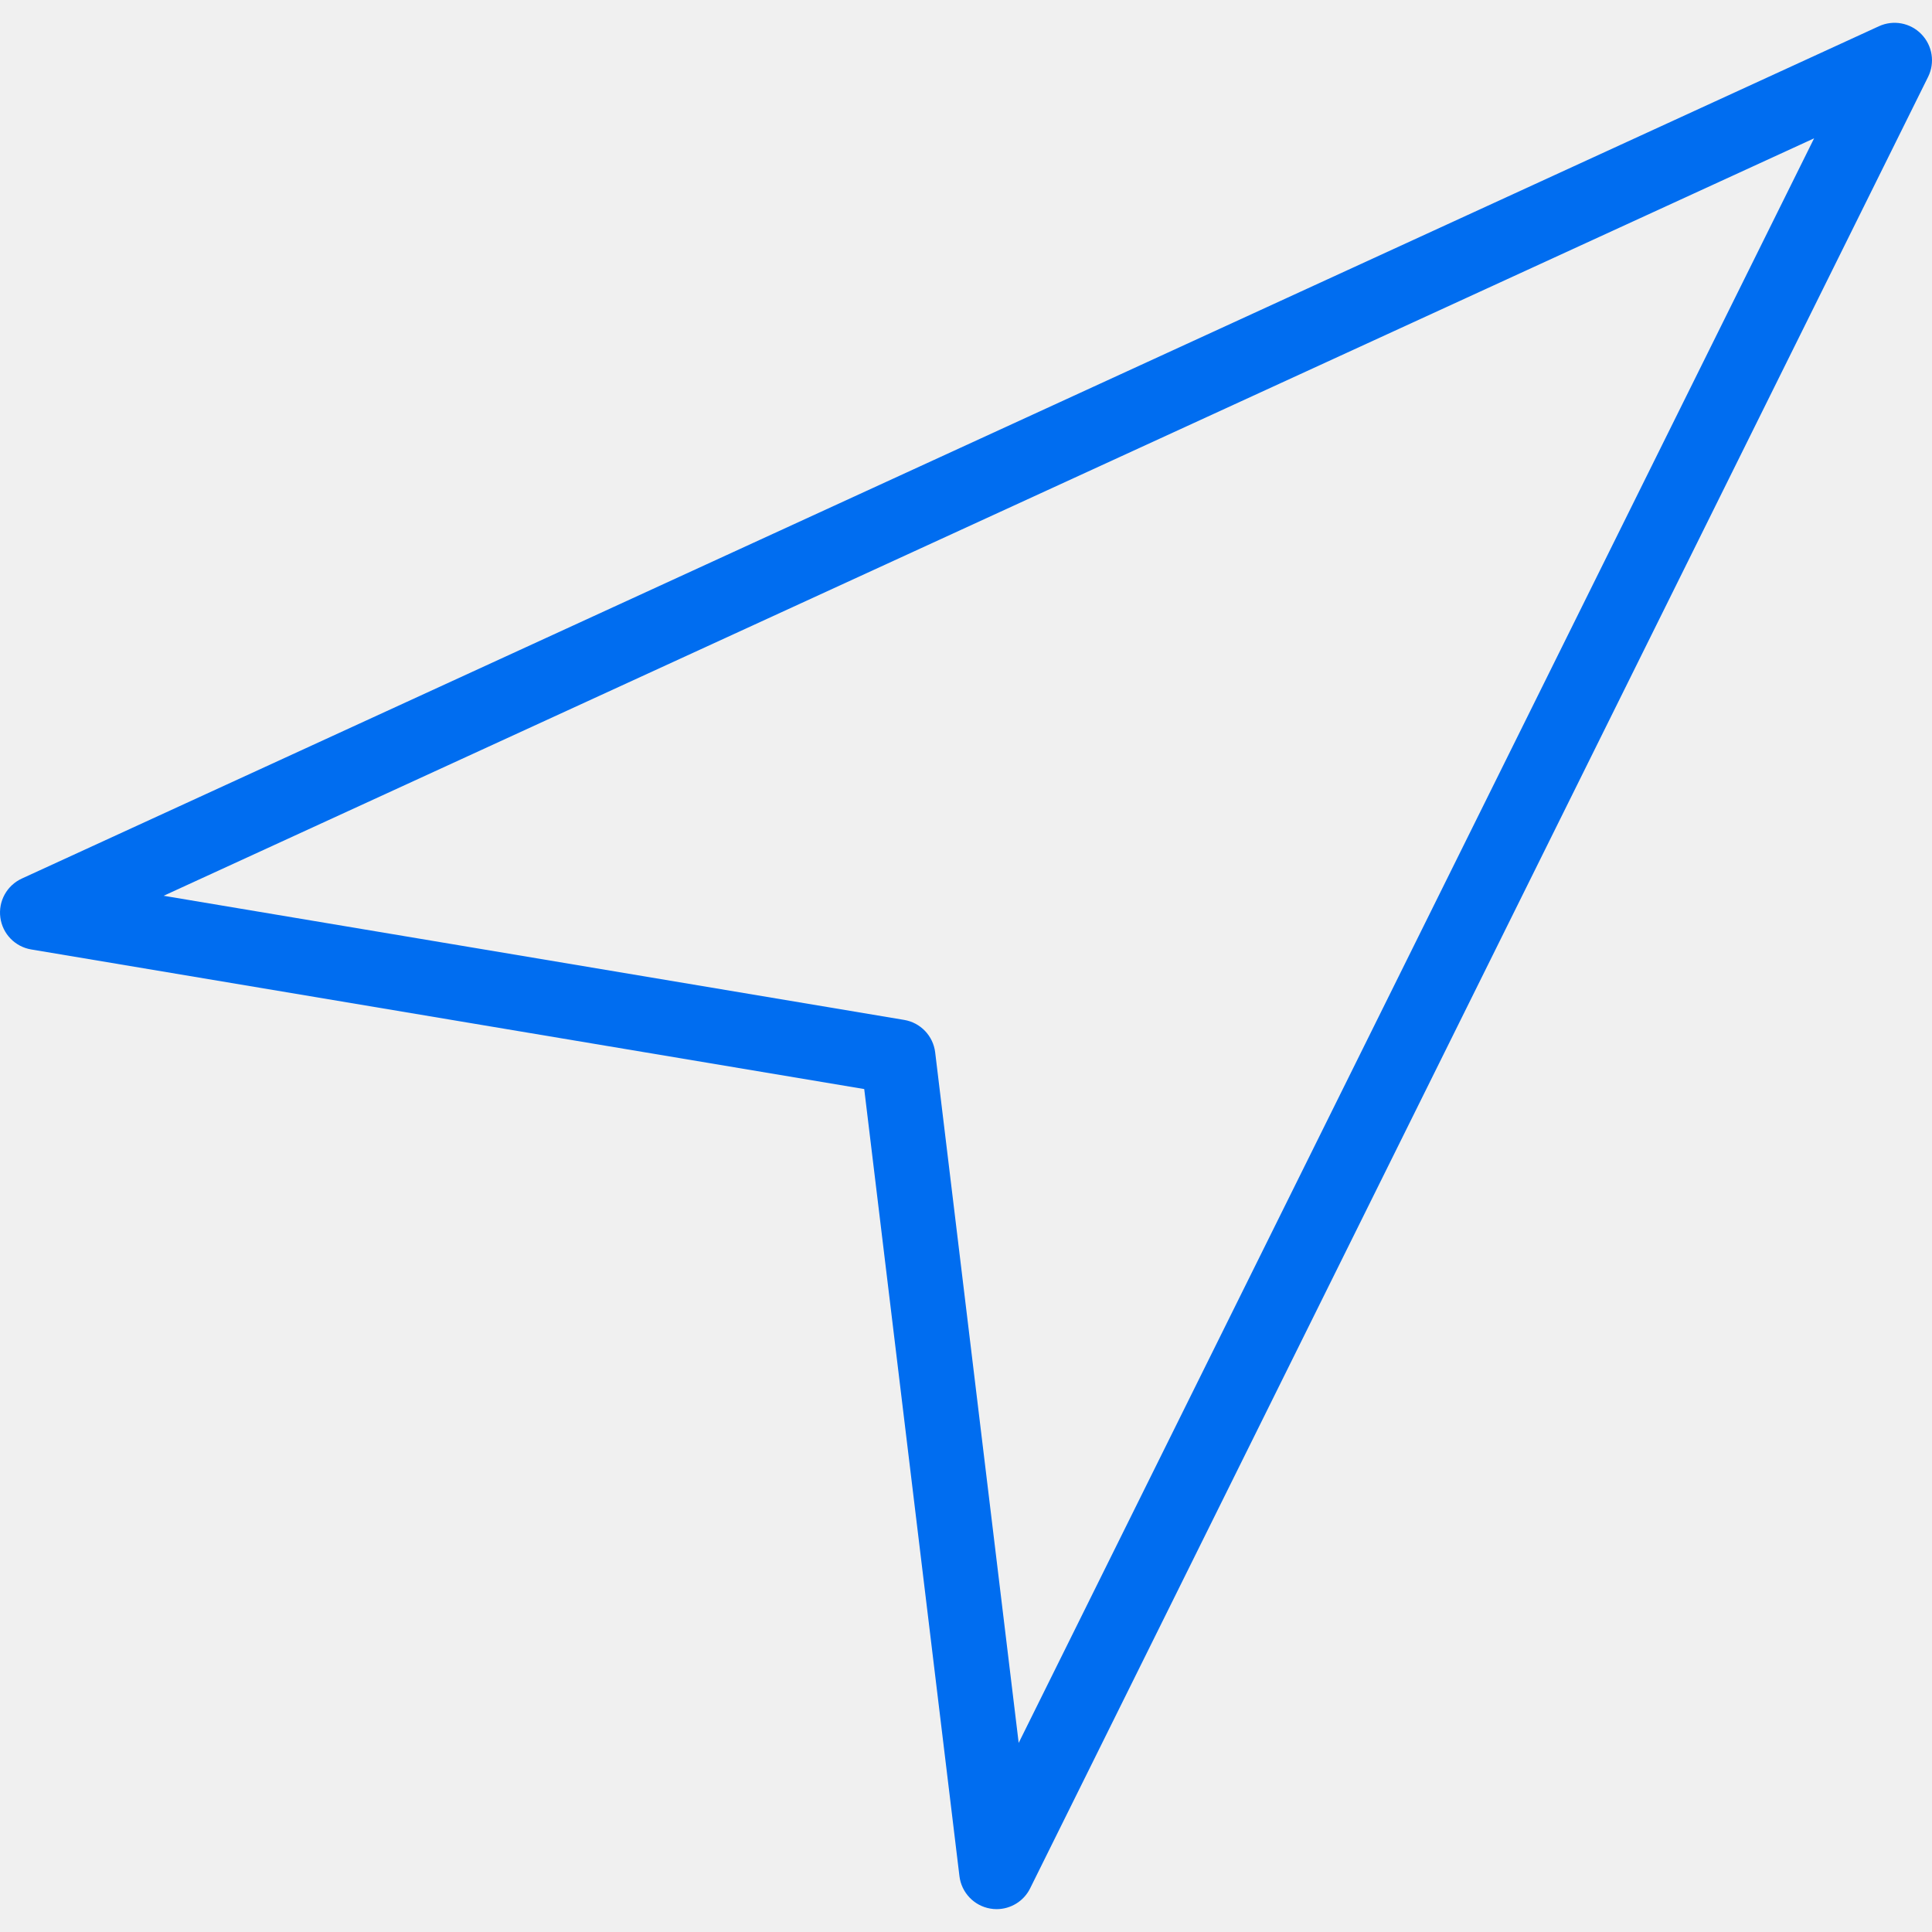
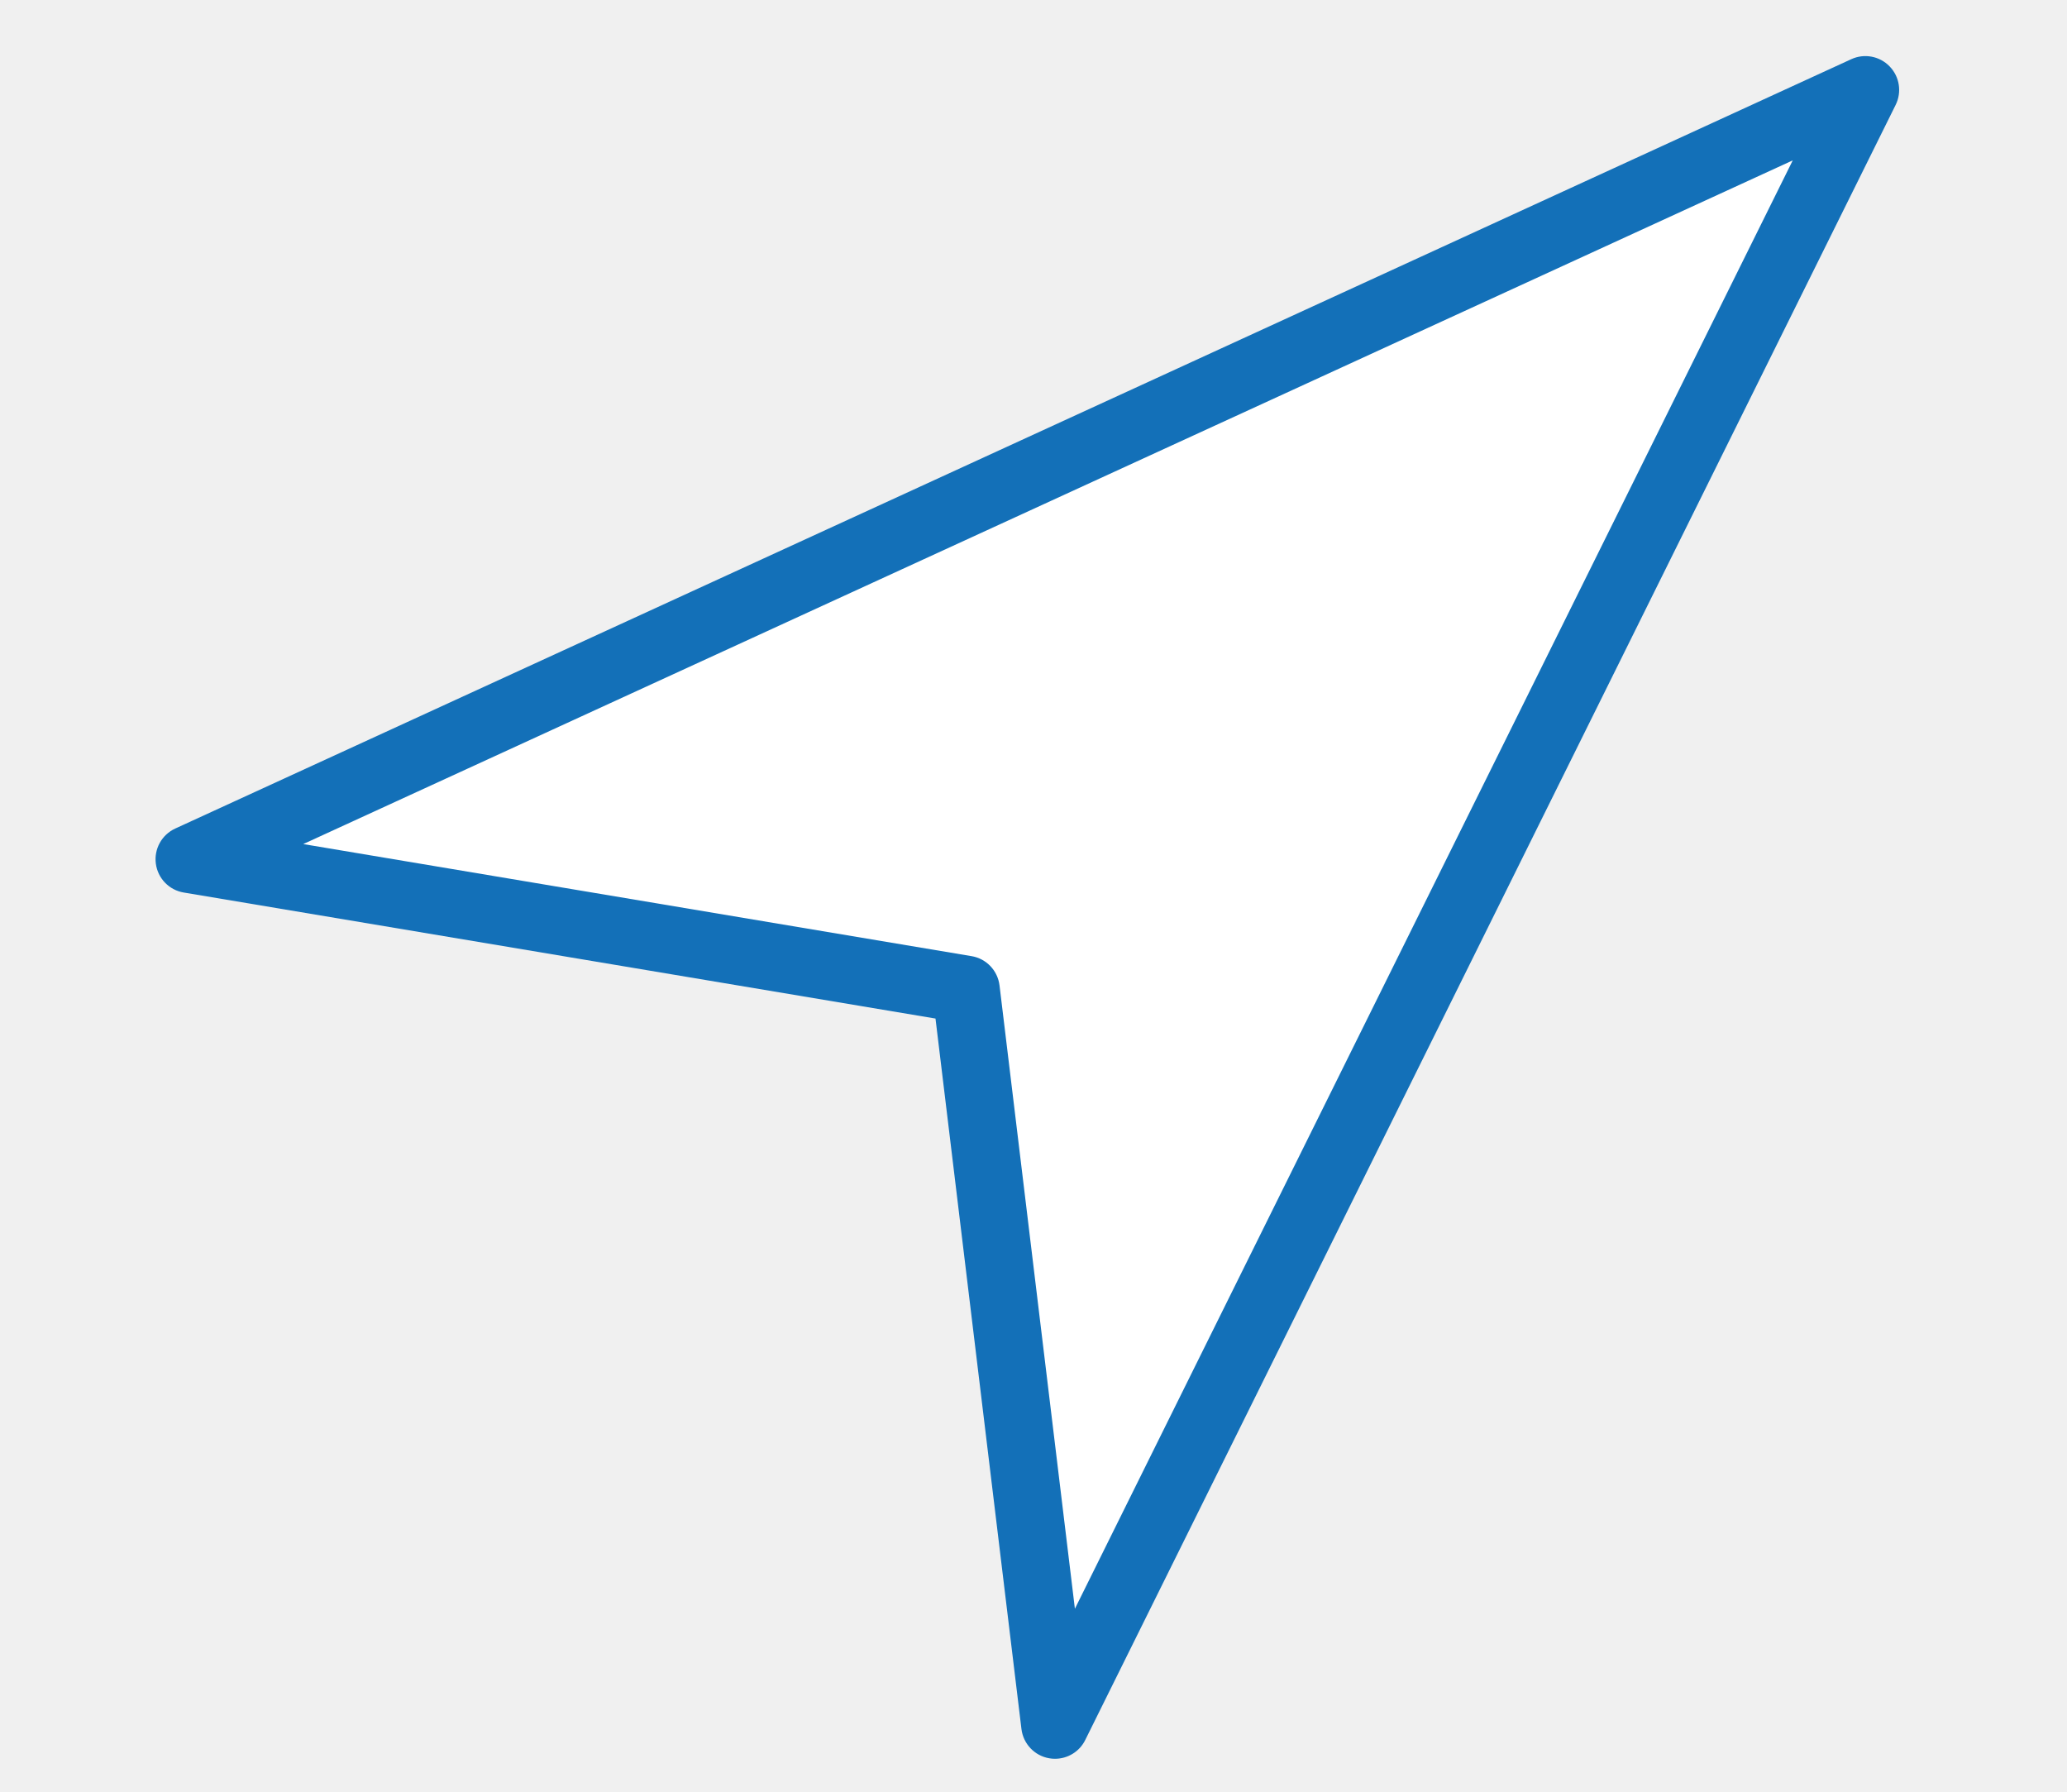
- <svg xmlns="http://www.w3.org/2000/svg" version="1.1" id="Capa_1" x="0px" y="0px" viewBox="0 0 51.636 51.636" style="enable-background:new 0 0 51.636 51.636;" xml:space="preserve" width="512px" height="512px">
-   <path d="M51.353,0.914c-0.295-0.305-0.75-0.39-1.135-0.213L0.583,23.481c-0.399,0.184-0.632,0.605-0.574,1.041  s0.393,0.782,0.826,0.854l22.263,3.731l2.545,21.038c0.054,0.438,0.389,0.791,0.824,0.865c0.057,0.01,0.113,0.015,0.169,0.015  c0.375,0,0.726-0.211,0.896-0.556l24-48.415C51.72,1.675,51.648,1.218,51.353,0.914z M27.226,46.582l-2.232-18.457  c-0.054-0.44-0.391-0.793-0.828-0.866L4.374,23.941L48.485,3.697L27.226,46.582z" fill="#006DF0" />
-   <g>
- </g>
-   <g>
- </g>
-   <g>
- </g>
-   <g>
- </g>
-   <g>
- </g>
-   <g>
- </g>
-   <g>
- </g>
-   <g>
- </g>
-   <g>
- </g>
-   <g>
- </g>
-   <g>
- </g>
-   <g>
- </g>
-   <g>
- </g>
-   <g>
- </g>
-   <g>
- </g>
+ <svg xmlns="http://www.w3.org/2000/svg" width="100%" height="100%" viewBox="0 0 75 65" version="1.1" xml:space="preserve" style="fill-rule:evenodd;clip-rule:evenodd;stroke-linejoin:round;stroke-miterlimit:1.414;">
+   <path d="M67.169,4.021l-59.784,26.938l27.203,4.982l3.792,26.277l28.789,-58.197l0,0Z" style="fill:#fff;" />
+   <path d="M68.563,2.408c-0.361,-0.374 -0.919,-0.478 -1.39,-0.261l-60.815,27.911c-0.489,0.225 -0.774,0.741 -0.703,1.275c0.071,0.534 0.482,0.958 1.012,1.046l27.277,4.572l3.119,25.776c0.066,0.537 0.476,0.969 1.009,1.06c0.07,0.012 0.139,0.018 0.207,0.018c0.46,0 0.89,-0.258 1.098,-0.681l29.406,-59.319c0.23,-0.465 0.142,-1.025 -0.22,-1.397l0,0Zm-29.561,55.954l-2.735,-22.614c-0.066,-0.539 -0.479,-0.972 -1.014,-1.061l-24.25,-4.066l54.046,-24.803l-26.047,52.544l0,0Z" style="fill:#1370b8;fill-rule:nonzero;" />
</svg>
